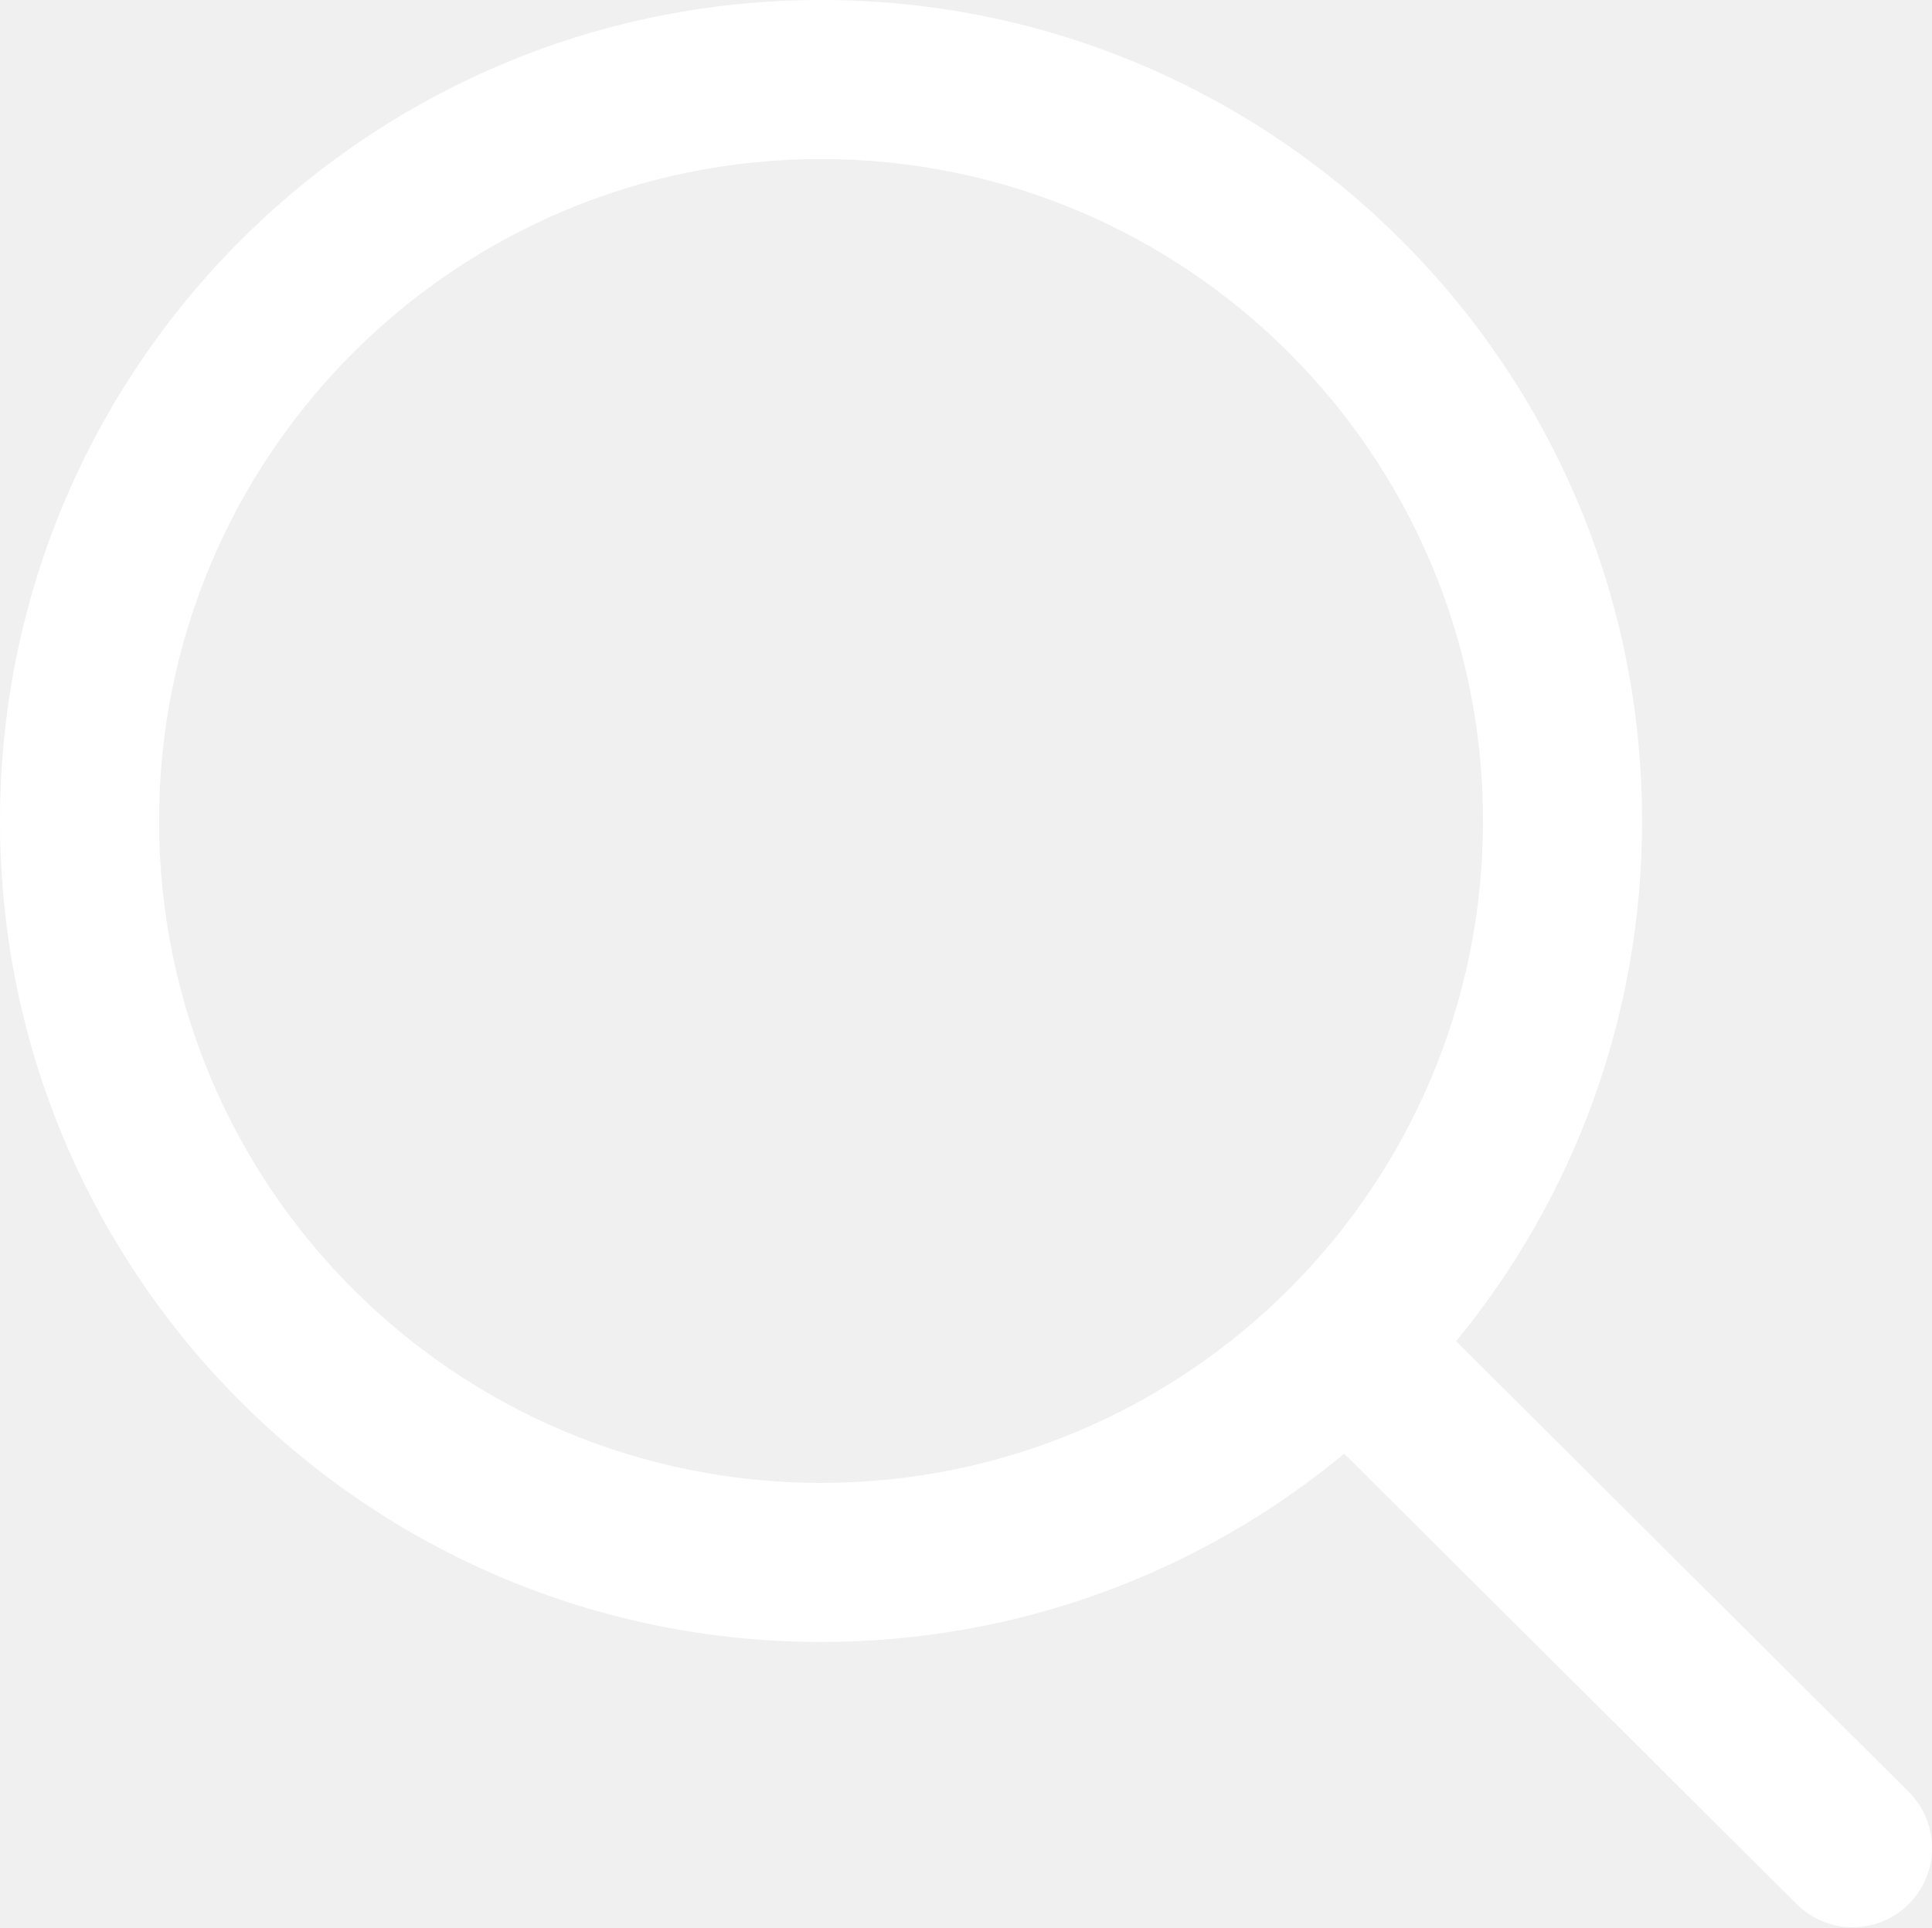
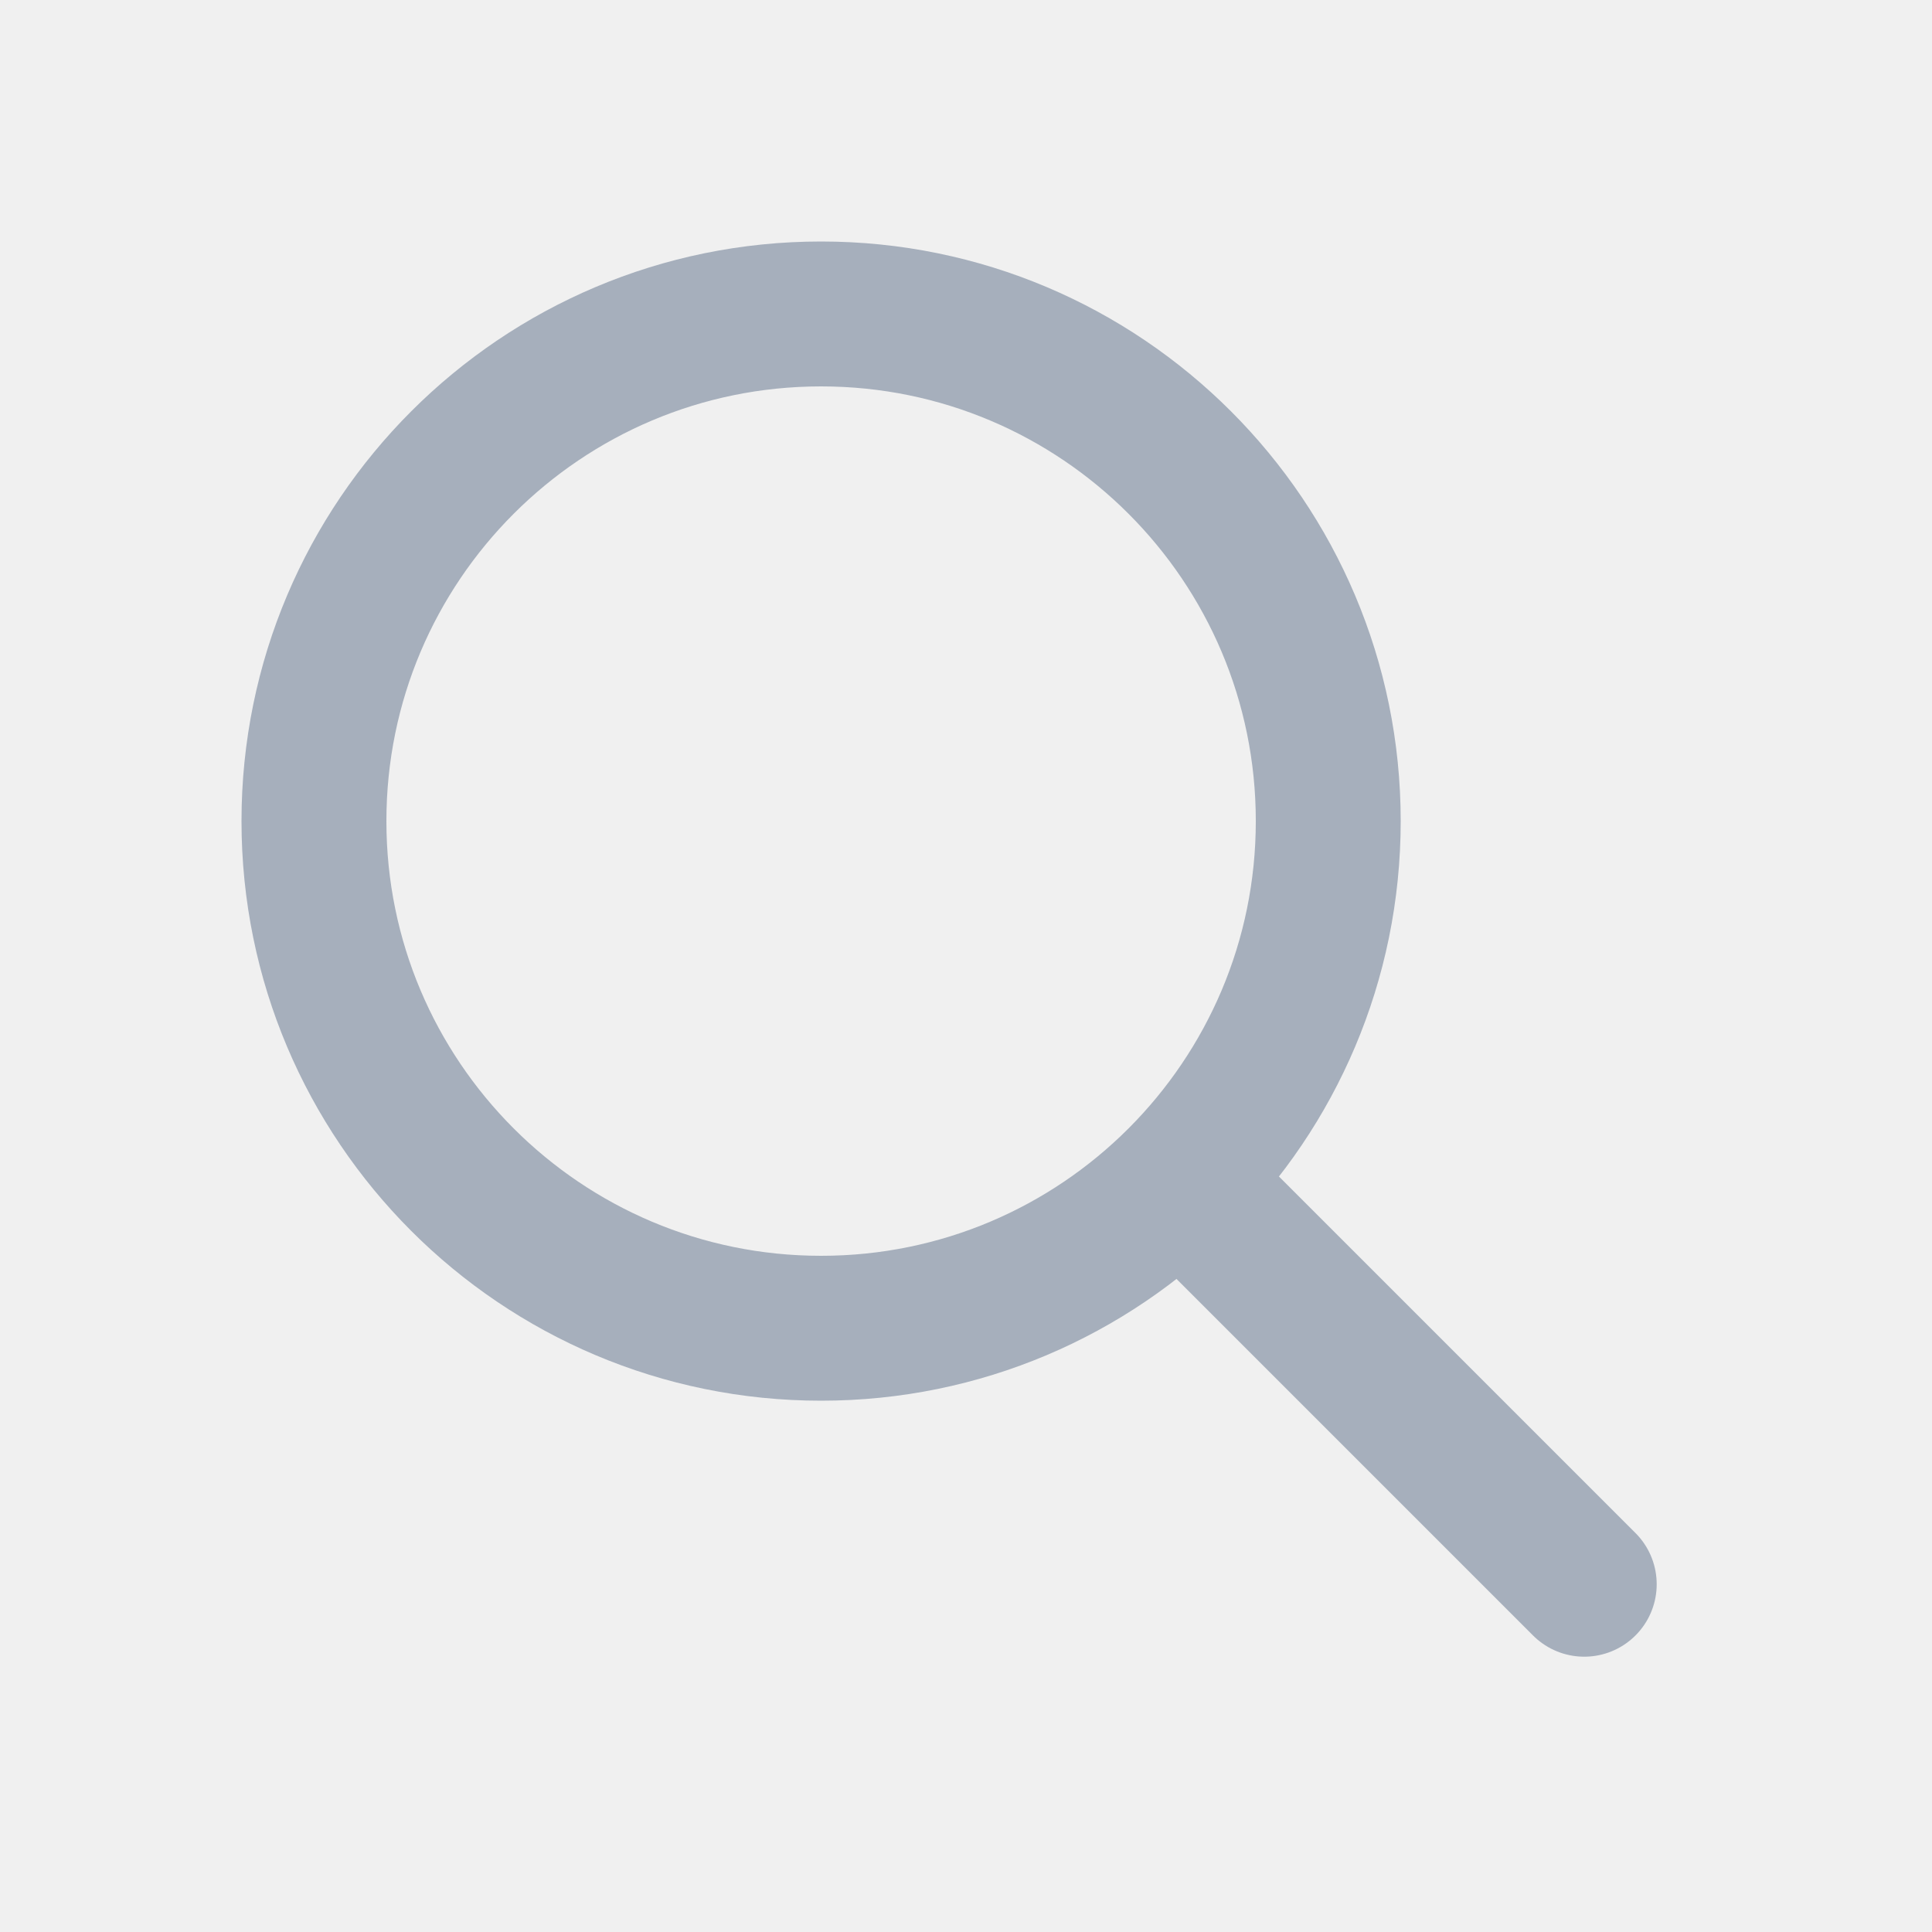
- <svg xmlns="http://www.w3.org/2000/svg" shape-rendering="geometricPrecision" text-rendering="geometricPrecision" image-rendering="optimizeQuality" fill-rule="evenodd" clip-rule="evenodd" viewBox="0 0 512 510.784">
-   <path fill="white" fill-rule="nonzero" d="M217.587 0c60.082 0 114.478 24.36 153.849 63.73 39.371 39.371 63.731 93.782 63.731 153.857 0 52.338-18.484 100.353-49.276 137.893l119.914 119.387c8.228 8.183 8.264 21.495.081 29.722s-21.495 8.264-29.722.081l-119.93-119.395c-37.641 31.166-85.957 49.892-138.647 49.892-60.075 0-114.486-24.36-153.857-63.731C24.36 332.065 0 277.669 0 217.587 0 157.512 24.36 103.101 63.73 63.73 103.101 24.36 157.512 0 217.587 0zm124.046 93.533c-31.737-31.737-75.605-51.379-124.046-51.379-48.448 0-92.317 19.642-124.054 51.379-31.737 31.737-51.379 75.606-51.379 124.054 0 48.441 19.642 92.309 51.379 124.046 31.737 31.737 75.606 51.379 124.054 51.379 48.441 0 92.309-19.642 124.046-51.379 31.737-31.737 51.379-75.605 51.379-124.046 0-48.448-19.642-92.317-51.379-124.054z" />
+ <svg xmlns="http://www.w3.org/2000/svg" viewBox="0 0 20 20" fill="none">
+   <circle cx="8.5" cy="8.5" r="5.25" stroke="#a6afbc" stroke-width="1.5" />
+   <path d="m12.4 12.4 4 4" stroke="#a6afbc" stroke-width="1.5" stroke-linecap="round" />
</svg>
